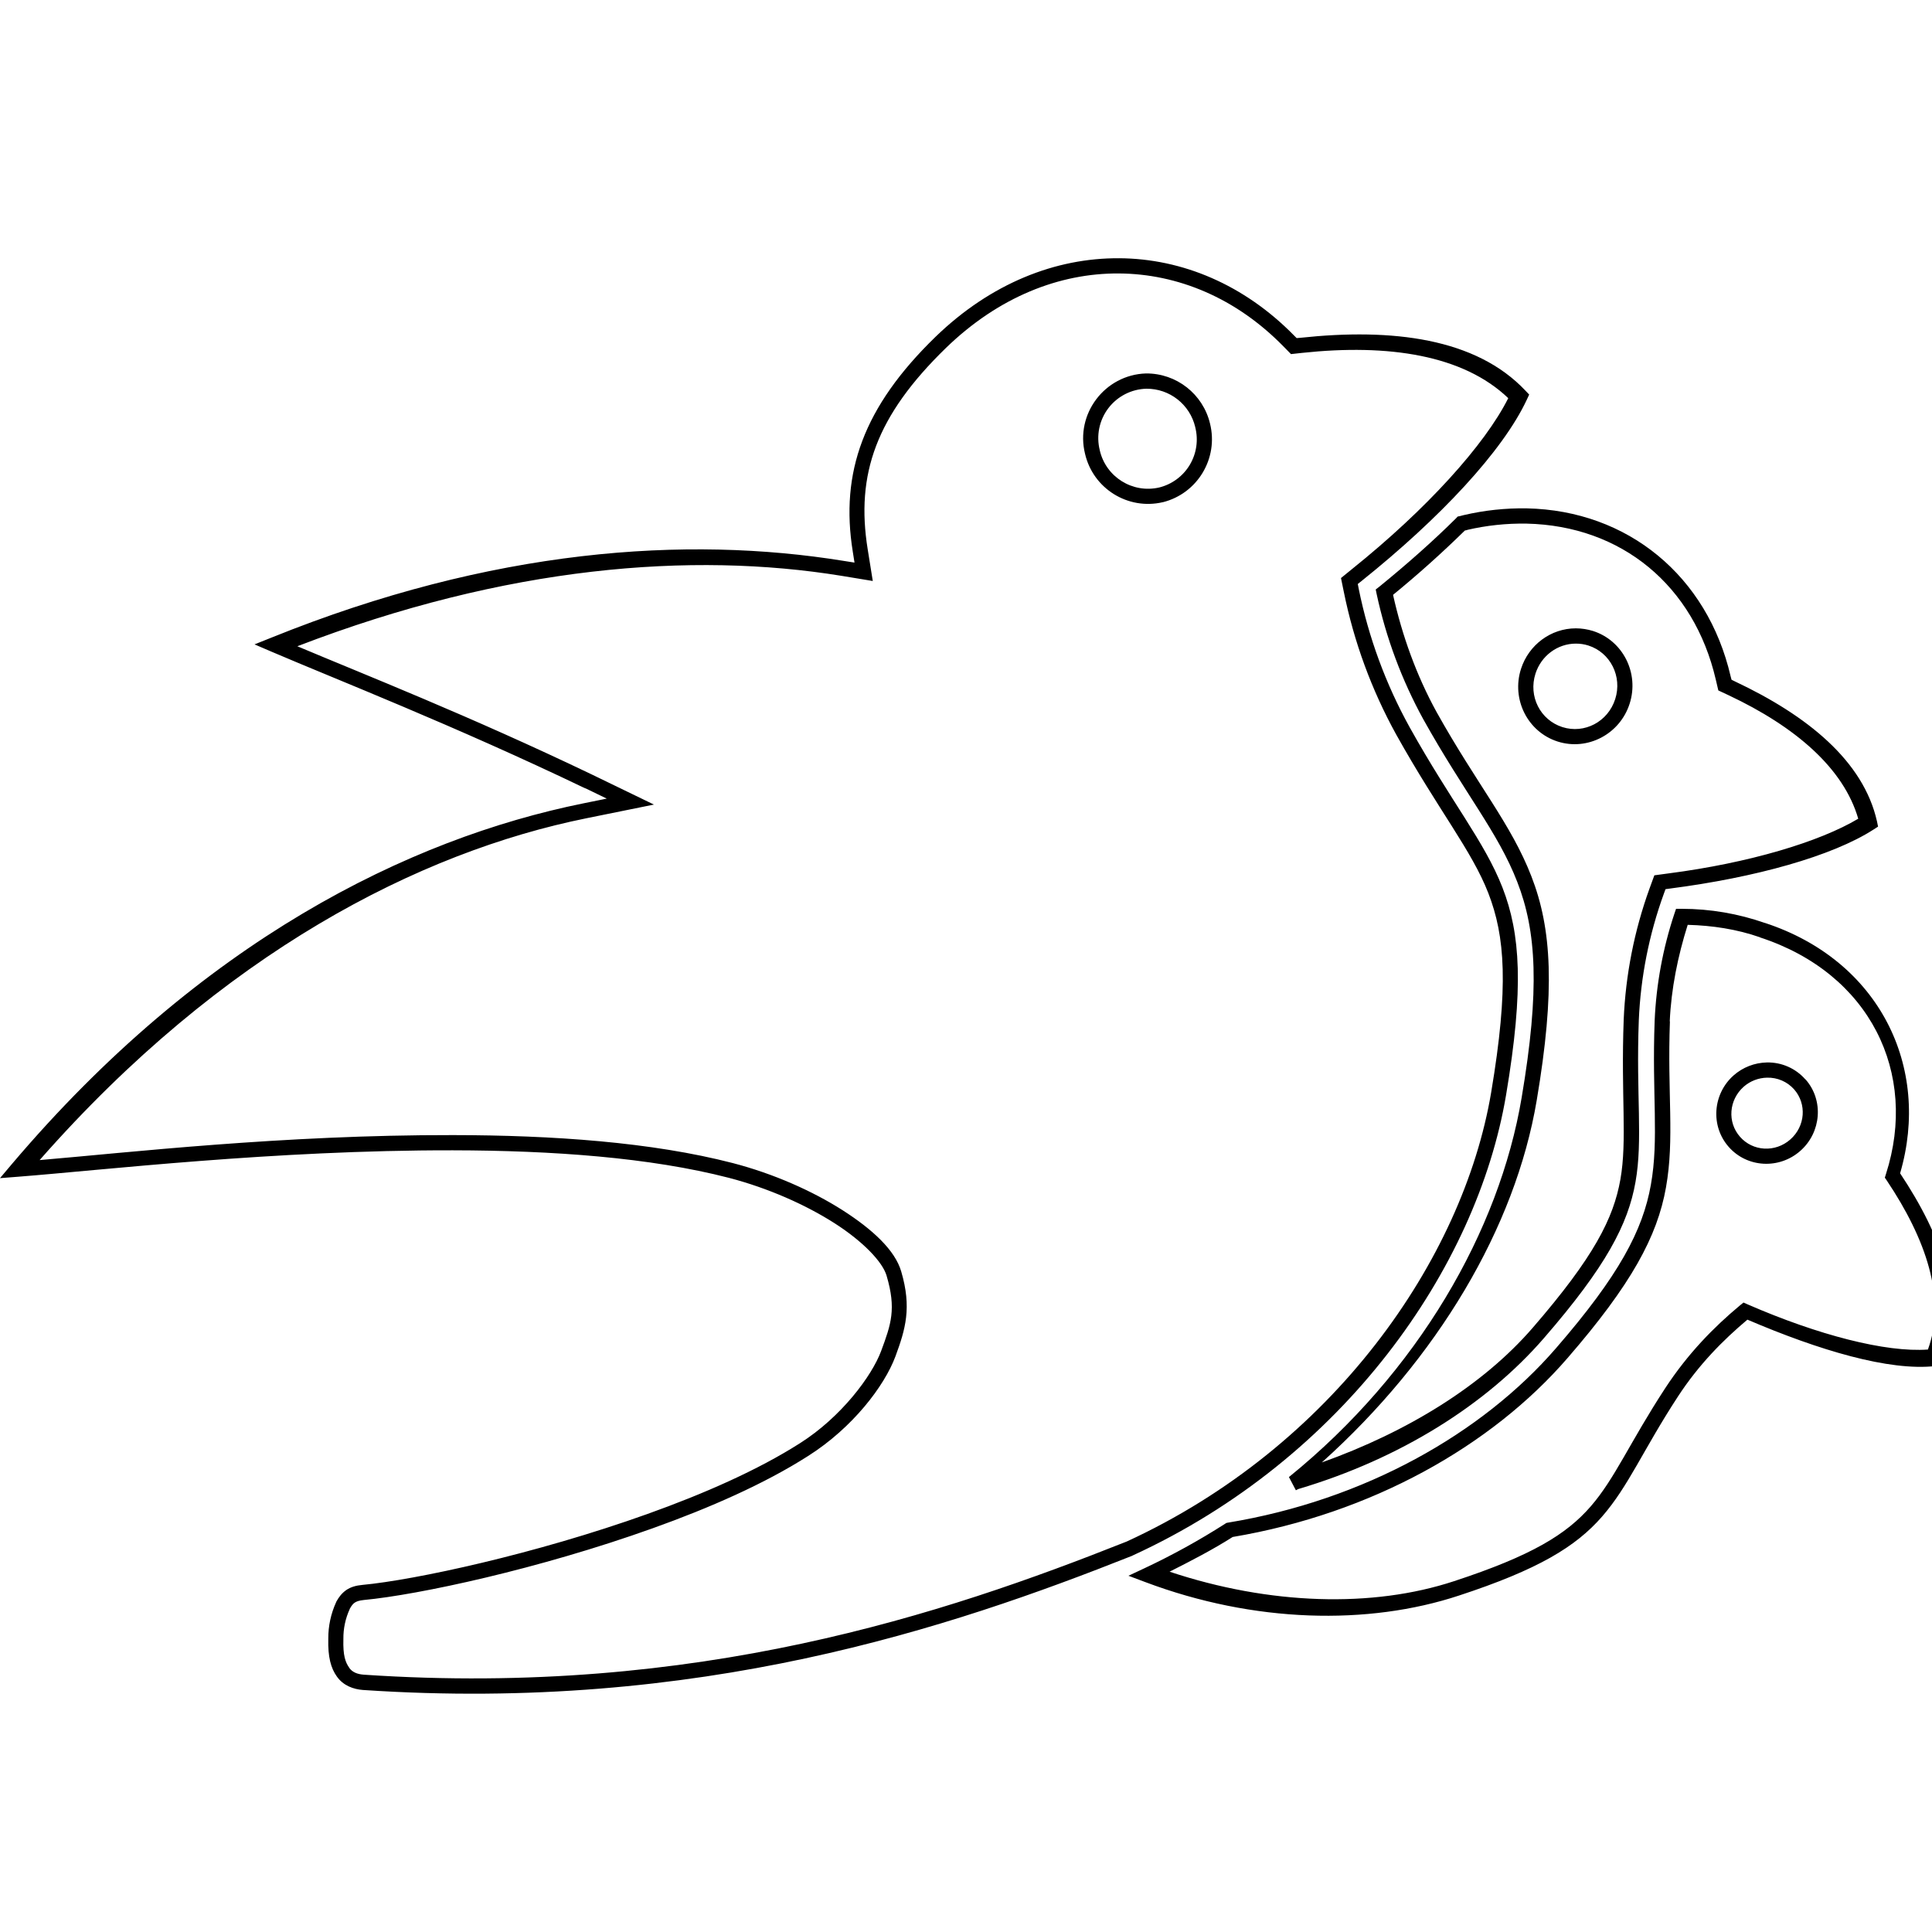
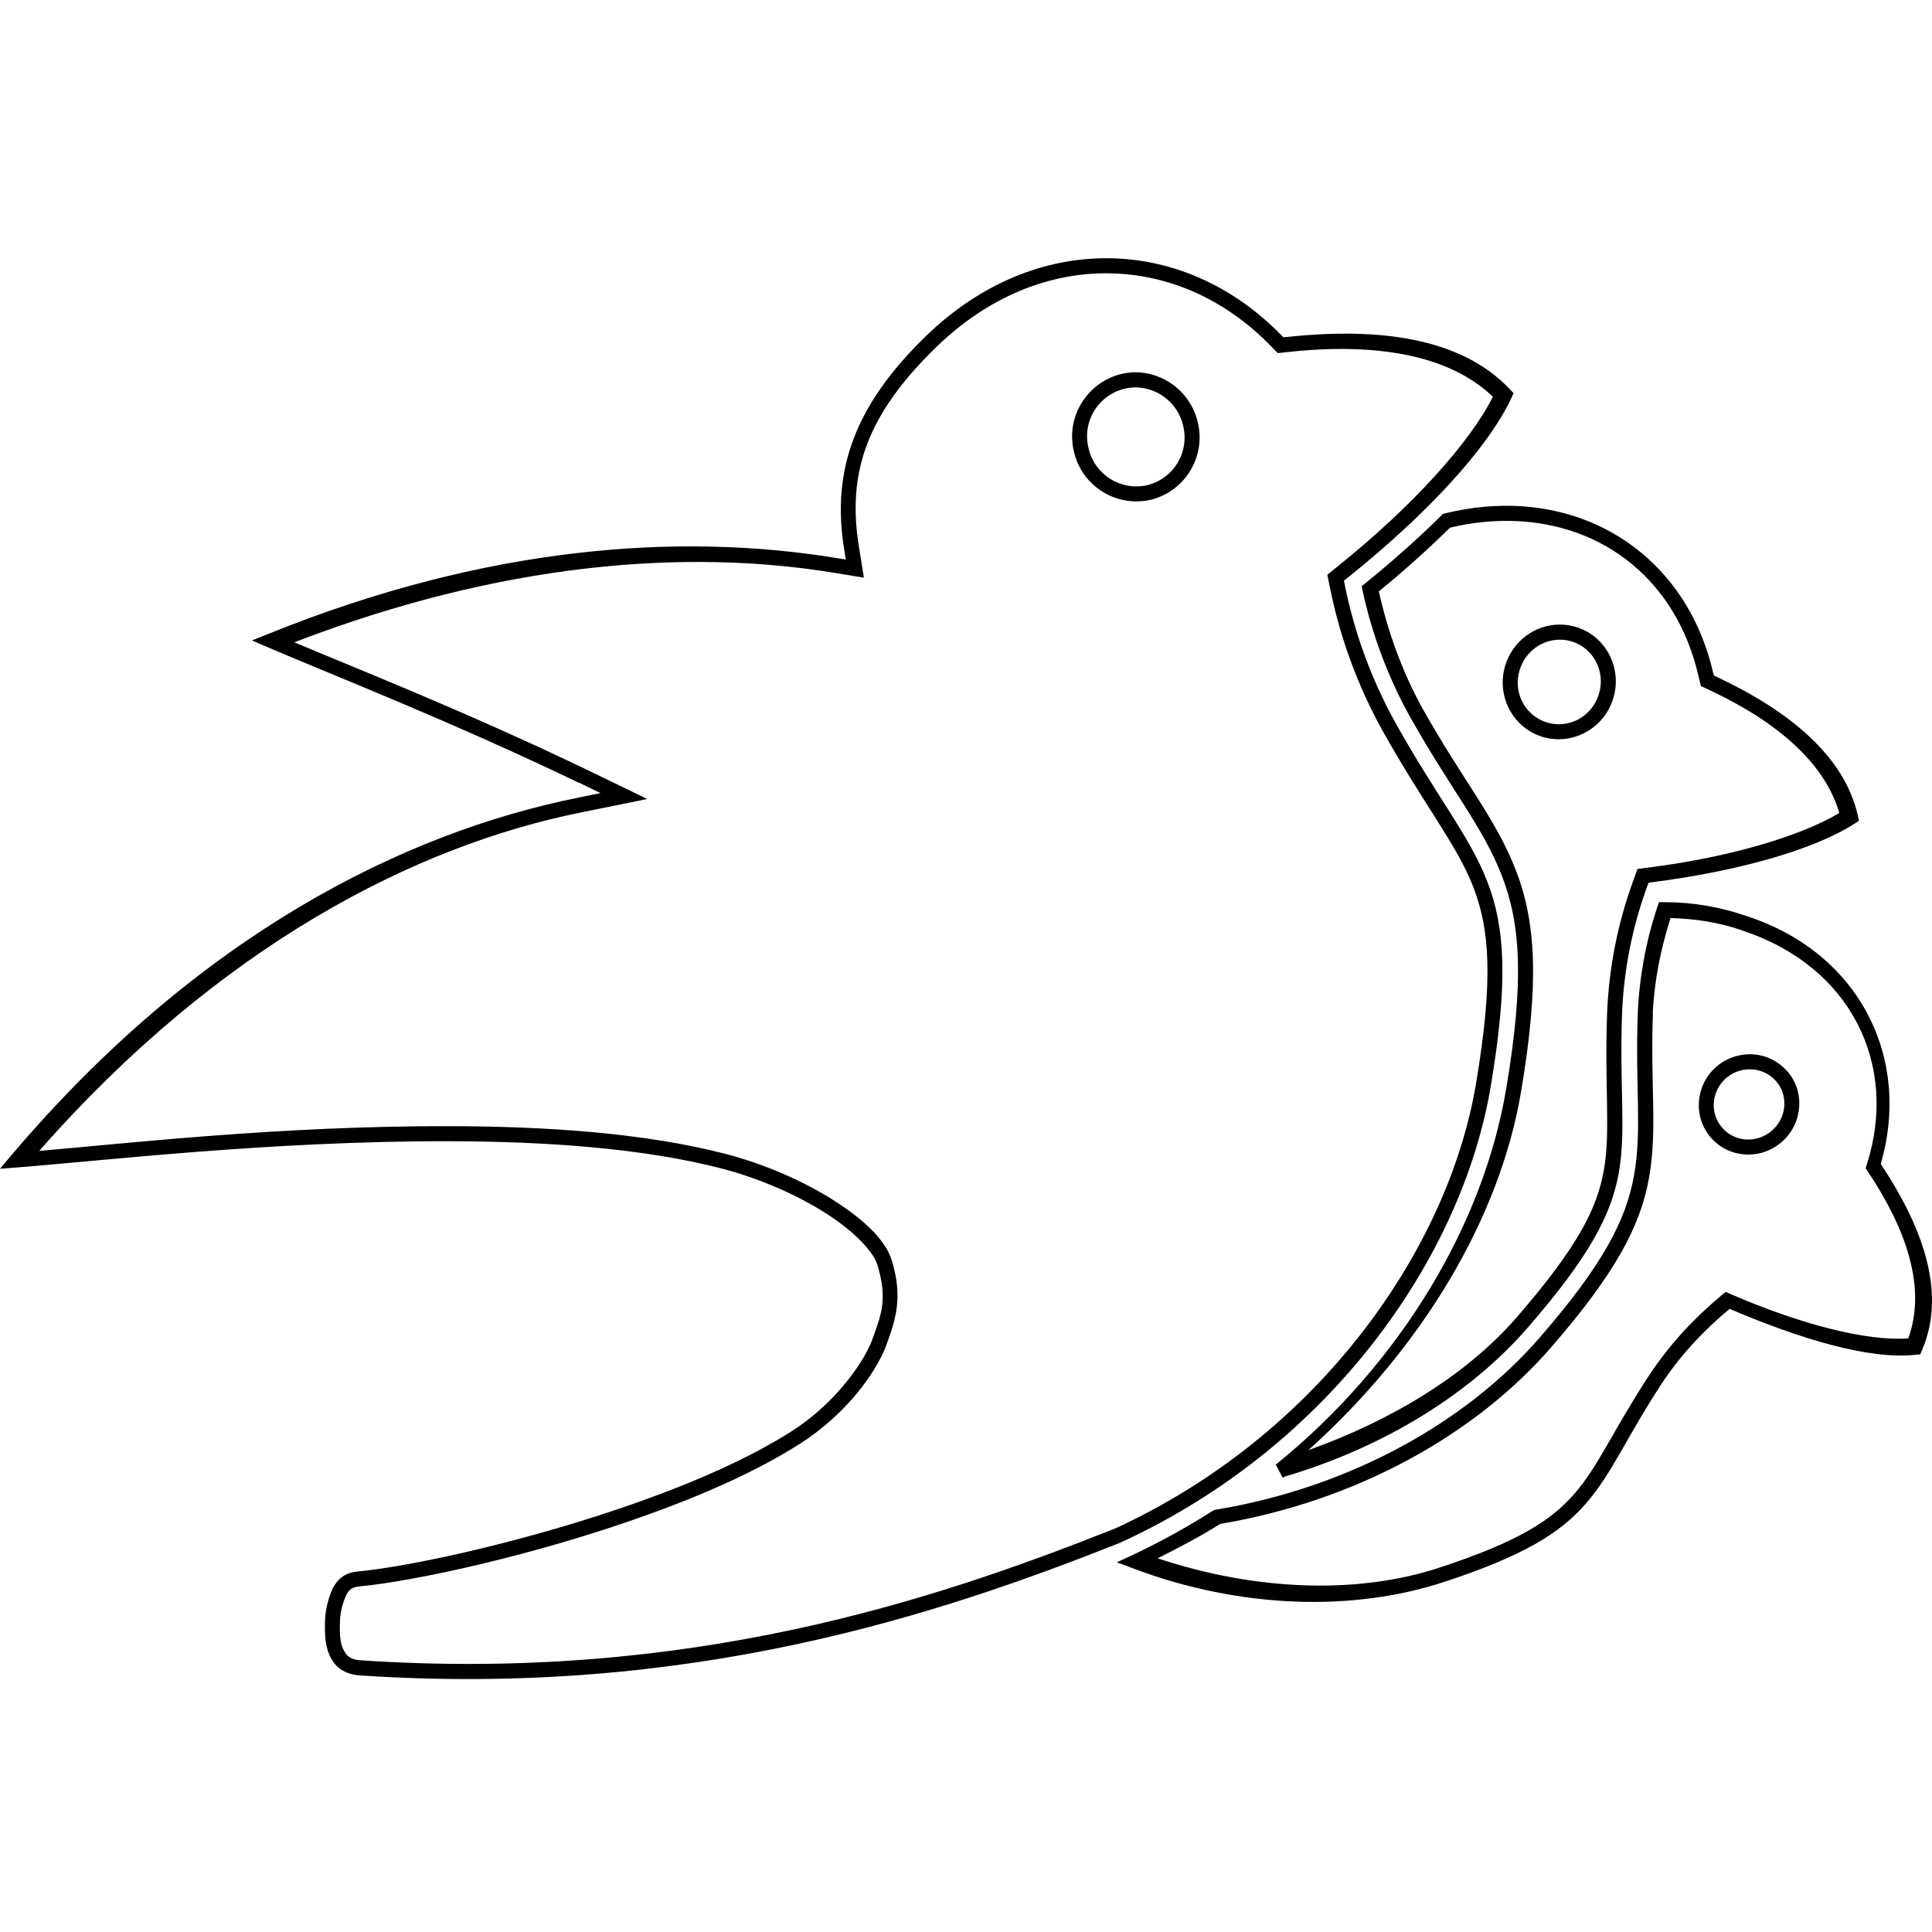
<svg xmlns="http://www.w3.org/2000/svg" viewBox="0 0 128 128">
-   <path d="M74.137 17.11c-4.196-.028-8.496 1.66-12.157 5.206-4.77 4.633-6.328 8.98-5.48 14.239l.113.718-.718-.113c-10.415-1.687-23.286-.824-37.907 5.082l-1.125.45 1.117.48c4.293 1.84 12.118 4.894 20.801 9.062v-.011l1.418.687-1.543.313C27.055 55.57 13.31 62.359.781 77.129L0 78.055l1.207-.094c5.602-.434 16.961-1.77 28.805-1.75 6.578.012 13.05.473 18.281 1.824 2.594.676 5.086 1.785 6.988 3 1.903 1.215 3.196 2.578 3.457 3.48.653 2.208.301 3.208-.363 5-.613 1.645-2.629 4.36-5.375 6.102-2.793 1.781-6.371 3.352-10.105 4.688-7.454 2.668-15.45 4.379-18.883 4.699-.426.039-.782.14-1.075.344-.292.203-.496.476-.656.77l-.011.023v.007a5.742 5.742 0 0 0-.52 2.418v.024c-.031 1.183.172 1.93.563 2.476.43.618 1.113.852 1.73.899 22.25 1.496 38.906-4.106 50.957-8.887h.012l.008-.012c13.992-6.414 22.832-19.054 24.761-30.52 1.196-7.105.946-10.69-.238-13.741-1.191-3.055-3.387-5.664-6.156-10.633a32.118 32.118 0 0 1-3.367-9.156l-.063-.325.25-.199c5.164-4.133 9.371-8.61 10.961-12.039l.144-.312-.238-.25c-3.285-3.493-8.832-4.164-14.918-3.512l-.25.02-.176-.176c-3.289-3.352-7.398-5.094-11.593-5.114Zm-.012 1.007c3.922.024 7.77 1.637 10.887 4.813l.52.53.738-.081c5.738-.613 10.675.148 13.656 3-1.551 3.094-5.418 7.367-10.352 11.324l-.73.594.187.914a33.199 33.199 0 0 0 3.469 9.45c2.809 5.034 5 7.671 6.105 10.51 1.106 2.849 1.368 6.18.188 13.208-1.867 11.078-10.5 23.488-24.168 29.762-.004 0-.008-.004-.012 0-.004 0-.004.007-.011.007-12 4.766-28.45 10.29-50.489 8.805-.43-.031-.765-.156-.98-.46v-.009c-.25-.355-.414-.796-.383-1.886v-.02a4.622 4.622 0 0 1 .418-1.969v-.011c.121-.223.219-.34.332-.418.117-.078.285-.145.605-.176 3.614-.34 11.594-2.05 19.133-4.75 3.778-1.352 7.41-2.945 10.305-4.793 2.95-1.871 5.05-4.633 5.781-6.594.668-1.812 1.09-3.234.383-5.633-.41-1.402-1.883-2.773-3.883-4.054-2.004-1.278-4.578-2.422-7.281-3.125-5.371-1.387-11.906-1.844-18.531-1.852-11.305-.02-21.567 1.164-27.387 1.656 12.102-13.761 25.168-20.41 36.23-22.648l4.47-.906-4.106-1.989c-8.172-3.918-15.114-6.64-19.52-8.5 13.867-5.336 26.145-6.273 36.04-4.668l2.085.344-.336-2.094c-.804-4.988.563-8.855 5.188-13.351 3.496-3.387 7.527-4.953 11.449-4.93zm1.793 6.625c-2.723.09-4.688 2.68-4.031 5.324a4.287 4.287 0 0 0 5.144 3.207h.012a4.302 4.302 0 0 0 3.125-5.207 4.325 4.325 0 0 0-4.242-3.324zm.031 1.012a3.3 3.3 0 0 1 3.239 2.543v.008a3.277 3.277 0 0 1-2.387 3.992 3.284 3.284 0 0 1-3.938-2.461v-.008a3.273 3.273 0 0 1 3.086-4.074zm25.207 7.926a17.155 17.155 0 0 0-4.187.449c-.133.031-.215.059-.239.062l-.156.032-.105.113c-1.531 1.52-3.25 3.039-5.082 4.531l-.242.188.062.304a30.659 30.659 0 0 0 3.094 8.301c2.73 4.895 4.953 7.488 6.219 10.762 1.273 3.262 1.507 7.121.293 14.3-1.481 8.821-6.864 18.208-15.418 25.137l.46.875c.063-.02.11-.066.176-.086 6.711-1.992 12.446-5.585 16.27-10.007 4.117-4.75 5.558-7.528 6.054-10.325.5-2.808.032-5.746.22-10.718a28.03 28.03 0 0 1 1.655-8.375l.114-.313.312-.043c5.64-.73 10.727-2.14 13.48-3.914l.29-.187-.07-.344c-.899-4.012-4.618-7.016-9.407-9.274l-.23-.113-.063-.238c-1.543-6.629-6.797-10.973-13.5-11.117zm-.02 1.011h.009c6.285.141 11.082 4.102 12.53 10.332l.169.72.668.312c4.465 2.101 7.64 4.86 8.601 8.187-2.558 1.528-7.23 2.934-12.582 3.625l-.926.125-.324.887a29.145 29.145 0 0 0-1.707 8.676c-.187 5.047.239 8.007-.219 10.586-.457 2.582-1.75 5.14-5.812 9.832-3.305 3.82-8.281 6.886-13.969 8.918 7.664-6.887 12.82-15.563 14.239-24 1.226-7.262 1-11.36-.356-14.836-1.344-3.47-3.59-6.063-6.281-10.883-1.336-2.434-2.278-5.055-2.883-7.762a70.588 70.588 0 0 0 4.758-4.262c.047-.011.12-.023.148-.03v-.009a16.2 16.2 0 0 1 3.938-.418zm3.27 6.938c-1.656 0-3.125 1.094-3.636 2.687-.645 2.012.437 4.176 2.43 4.813 1.987.633 4.128-.496 4.769-2.512.644-2.012-.438-4.176-2.426-4.812a3.859 3.859 0 0 0-1.137-.176zm0 1.012c.281 0 .555.039.824.125 1.461.464 2.262 2.05 1.782 3.55-.48 1.504-2.04 2.32-3.5 1.856-1.465-.469-2.266-2.04-1.782-3.543.38-1.184 1.461-1.988 2.676-1.988zm6.637 17.57-.117.344a26.061 26.061 0 0 0-1.301 7.062v.012c-.184 4.887.293 7.828-.25 10.863-.535 3.024-2.11 6.012-6.281 10.824-4.899 5.664-12.711 10.079-21.739 11.563l-.105.02-.082.054a47.059 47.059 0 0 1-5.324 2.938l-1.082.507 1.113.418c7.21 2.715 14.762 2.88 20.781.895 5.23-1.715 7.739-3.227 9.489-5.238 1.753-2.012 2.714-4.414 5.023-7.95 1.387-2.125 2.988-3.734 4.602-5.093 4.738 2.027 9.382 3.422 12.468 3.074l.293-.031.114-.262c1.695-3.922-.028-8.375-2.758-12.477 2.058-7.039-1.371-14.101-8.95-16.586h-.011a16.705 16.705 0 0 0-5.489-.937zm.77 1.062c1.628.043 3.25.286 4.792.825h.008v.011c7.278 2.38 10.489 8.977 8.336 15.676l-.074.238.137.2c2.586 3.863 3.953 7.808 2.718 11.187-2.796.203-7.28-.96-11.937-2.988l-.281-.125-.242.195c-1.723 1.434-3.446 3.188-4.946 5.48-2.351 3.598-3.332 5.989-4.937 7.833-1.606 1.847-3.887 3.257-9.043 4.949-5.422 1.789-12.235 1.578-18.856-.625 1.422-.719 2.836-1.445 4.18-2.3 9.184-1.548 17.14-6.02 22.187-11.856 4.223-4.871 5.946-8.055 6.52-11.301.578-3.246.082-6.211.262-11.012l-.012.012c.098-2.176.535-4.32 1.188-6.395zm5.238 9.118a3.435 3.435 0 0 0-2.188.851c-1.394 1.23-1.55 3.36-.332 4.742 1.215 1.383 3.34 1.5 4.739.27 1.398-1.227 1.57-3.356.355-4.738h-.012a3.3 3.3 0 0 0-2.562-1.125zm.023 1.007a2.317 2.317 0 0 1 1.79.774c.85.965.745 2.445-.25 3.32-.997.88-2.485.793-3.333-.176-.851-.964-.746-2.445.25-3.324a2.42 2.42 0 0 1 1.543-.594z" />
+   <path d="M73.381 17.11c-4.153-.028-8.409 1.643-12.033 5.153-4.721 4.586-6.263 8.888-5.424 14.094l.112.71-.71-.111c-10.31-1.67-23.05-.816-37.521 5.03l-1.114.445 1.106.475c4.249 1.822 11.994 4.844 20.589 8.97v-.01l1.403.68-1.527.309C26.779 55.178 13.174 61.898.773 76.517L0 77.434l1.195-.093c5.545-.43 16.788-1.752 28.511-1.732 6.511.011 12.917.468 18.095 1.805 2.567.67 5.034 1.767 6.917 2.97 1.883 1.202 3.163 2.551 3.421 3.444.647 2.185.298 3.175-.359 4.949-.607 1.628-2.602 4.316-5.32 6.04-2.765 1.763-6.306 3.318-10.002 4.64-7.378 2.64-15.293 4.334-18.69 4.651-.422.039-.775.139-1.065.34-.289.202-.49.472-.65.763l-.01.023v.007a5.7 5.7 0 0 0-.515 2.393v.024c-.03 1.17.17 1.91.558 2.45.425.612 1.101.844 1.712.89 22.023 1.481 38.51-4.064 50.438-8.796h.011l.008-.012c13.85-6.349 22.6-18.86 24.509-30.209 1.184-7.033.936-10.581-.236-13.601-1.178-3.024-3.352-5.606-6.093-10.525a31.8 31.8 0 0 1-3.333-9.062l-.062-.322.248-.197c5.11-4.09 9.275-8.522 10.849-11.916l.142-.31-.235-.247c-3.252-3.457-8.742-4.121-14.766-3.476l-.248.02-.174-.174c-3.255-3.318-7.322-5.042-11.475-5.062Zm-.012.997c3.883.023 7.691 1.62 10.777 4.764l.514.524.73-.08c5.68-.607 10.567.147 13.518 2.97-1.536 3.062-5.363 7.291-10.247 11.208l-.723.588.186.905a32.9 32.9 0 0 0 3.433 9.353c2.78 4.983 4.95 7.593 6.043 10.403 1.095 2.82 1.354 6.117.186 13.074-1.848 10.965-10.393 23.248-23.922 29.458-.004 0-.008-.004-.011 0-.004 0-.004.007-.011.007-11.878 4.718-28.16 10.185-49.975 8.716-.425-.031-.757-.155-.97-.456v-.009c-.247-.351-.41-.788-.379-1.867v-.02a4.6 4.6 0 0 1 .414-1.948v-.011c.12-.22.217-.337.328-.414.116-.077.283-.143.6-.174 3.576-.337 11.475-2.03 18.937-4.702 3.74-1.338 7.335-2.915 10.2-4.744 2.92-1.852 4.999-4.586 5.722-6.527.662-1.793 1.08-3.2.38-5.575-.406-1.388-1.864-2.745-3.844-4.013-1.984-1.265-4.531-2.397-7.207-3.093-5.316-1.373-11.784-1.825-18.342-1.833-11.19-.02-21.347 1.152-27.108 1.639C14.577 62.63 27.51 56.048 38.46 53.833l4.424-.897-4.064-1.969c-8.088-3.878-14.96-6.572-19.32-8.413 13.725-5.282 25.878-6.21 35.672-4.62l2.064.34-.333-2.073c-.796-4.937.557-8.764 5.135-13.215 3.46-3.352 7.45-4.902 11.332-4.88zm1.775 6.557c-2.695.09-4.64 2.653-3.99 5.27a4.243 4.243 0 0 0 5.092 3.174h.012a4.26 4.26 0 0 0 3.093-5.154 4.28 4.28 0 0 0-4.199-3.29zm.03 1.002a3.266 3.266 0 0 1 3.207 2.517v.008a3.244 3.244 0 0 1-2.363 3.951 3.25 3.25 0 0 1-3.898-2.436v-.008a3.24 3.24 0 0 1 3.055-4.032zm24.951 7.845a17 17 0 0 0-4.144.445c-.132.03-.213.058-.237.06l-.154.033-.104.111c-1.516 1.505-3.217 3.008-5.03 4.485l-.24.186.061.301a30.4 30.4 0 0 0 3.063 8.217c2.702 4.845 4.902 7.411 6.155 10.652 1.26 3.229 1.492 7.048.29 14.154-1.465 8.731-6.794 18.023-15.26 24.881l.455.866c.062-.02.109-.065.174-.085 6.643-1.972 12.32-5.528 16.104-9.905 4.075-4.702 5.502-7.451 5.993-10.22.495-2.78.031-5.687.217-10.609a27.7 27.7 0 0 1 1.638-8.29l.113-.309.31-.043c5.582-.722 10.617-2.118 13.342-3.874l.287-.185-.07-.34c-.89-3.971-4.57-6.945-9.31-9.18l-.228-.112-.063-.235c-1.527-6.562-6.727-10.861-13.362-11.004m-.02 1h.01c6.22.14 10.968 4.061 12.401 10.227l.168.713.66.309c4.42 2.08 7.563 4.81 8.514 8.104-2.532 1.512-7.156 2.904-12.453 3.588l-.917.123-.32.878a28.9 28.9 0 0 0-1.69 8.588c-.185 4.995.236 7.925-.217 10.478-.452 2.556-1.732 5.088-5.753 9.732-3.271 3.78-8.196 6.816-13.827 8.827 7.586-6.817 12.69-15.405 14.094-23.756 1.214-7.188.99-11.244-.352-14.684-1.33-3.435-3.553-6.002-6.217-10.772-1.322-2.41-2.255-5.004-2.854-7.683a70 70 0 0 0 4.71-4.219c.046-.01.119-.023.146-.03v-.008a16 16 0 0 1 3.898-.414zm3.237 6.868c-1.64 0-3.093 1.083-3.6 2.66-.638 1.991.433 4.133 2.406 4.764 1.967.626 4.086-.491 4.72-2.487.638-1.991-.433-4.133-2.4-4.763a3.8 3.8 0 0 0-1.126-.174m0 1.002c.278 0 .55.038.815.123 1.447.46 2.24 2.03 1.764 3.514-.475 1.489-2.019 2.297-3.464 1.837-1.45-.464-2.243-2.019-1.764-3.506.376-1.172 1.446-1.968 2.649-1.968m6.57 17.39-.117.341a25.8 25.8 0 0 0-1.287 6.99v.012c-.182 4.837.29 7.748-.248 10.752-.53 2.994-2.088 5.951-6.217 10.714-4.849 5.606-12.581 9.976-21.517 11.445l-.104.02-.081.053a47 47 0 0 1-5.27 2.908l-1.071.502 1.102.414c7.136 2.687 14.611 2.85 20.569.886 5.177-1.698 7.66-3.194 9.392-5.185 1.735-1.991 2.686-4.369 4.972-7.869 1.373-2.103 2.957-3.696 4.555-5.04 4.69 2.006 9.286 3.386 12.341 3.042l.29-.03.113-.26c1.678-3.882-.028-8.29-2.73-12.35 2.037-6.967-1.357-13.957-8.859-16.417h-.01a16.5 16.5 0 0 0-5.434-.927zm.761 1.052c1.612.042 3.217.283 4.744.816h.008v.011c7.203 2.356 10.382 8.886 8.25 15.517l-.073.235.136.198c2.56 3.824 3.913 7.729 2.69 11.073-2.767.201-7.206-.95-11.815-2.957l-.278-.124-.24.193c-1.705 1.42-3.41 3.155-4.895 5.424-2.327 3.561-3.298 5.928-4.887 7.753-1.59 1.828-3.847 3.224-8.95 4.899-5.368 1.77-12.111 1.562-18.665-.619 1.408-.712 2.807-1.43 4.138-2.277 9.09-1.532 16.965-5.958 21.96-11.735 4.18-4.821 5.886-7.973 6.454-11.185.572-3.213.081-6.148.26-10.9l-.012.012c.097-2.154.53-4.276 1.175-6.33zm5.185 9.025a3.4 3.4 0 0 0-2.166.842c-1.38 1.218-1.534 3.326-.328 4.694 1.202 1.369 3.306 1.485 4.69.267 1.384-1.214 1.554-3.322.352-4.69h-.012a3.27 3.27 0 0 0-2.536-1.113m.023.997a2.3 2.3 0 0 1 1.772.766c.84.955.737 2.42-.248 3.286-.987.871-2.46.785-3.299-.174-.842-.954-.738-2.42.247-3.29a2.4 2.4 0 0 1 1.528-.588" />
</svg>
